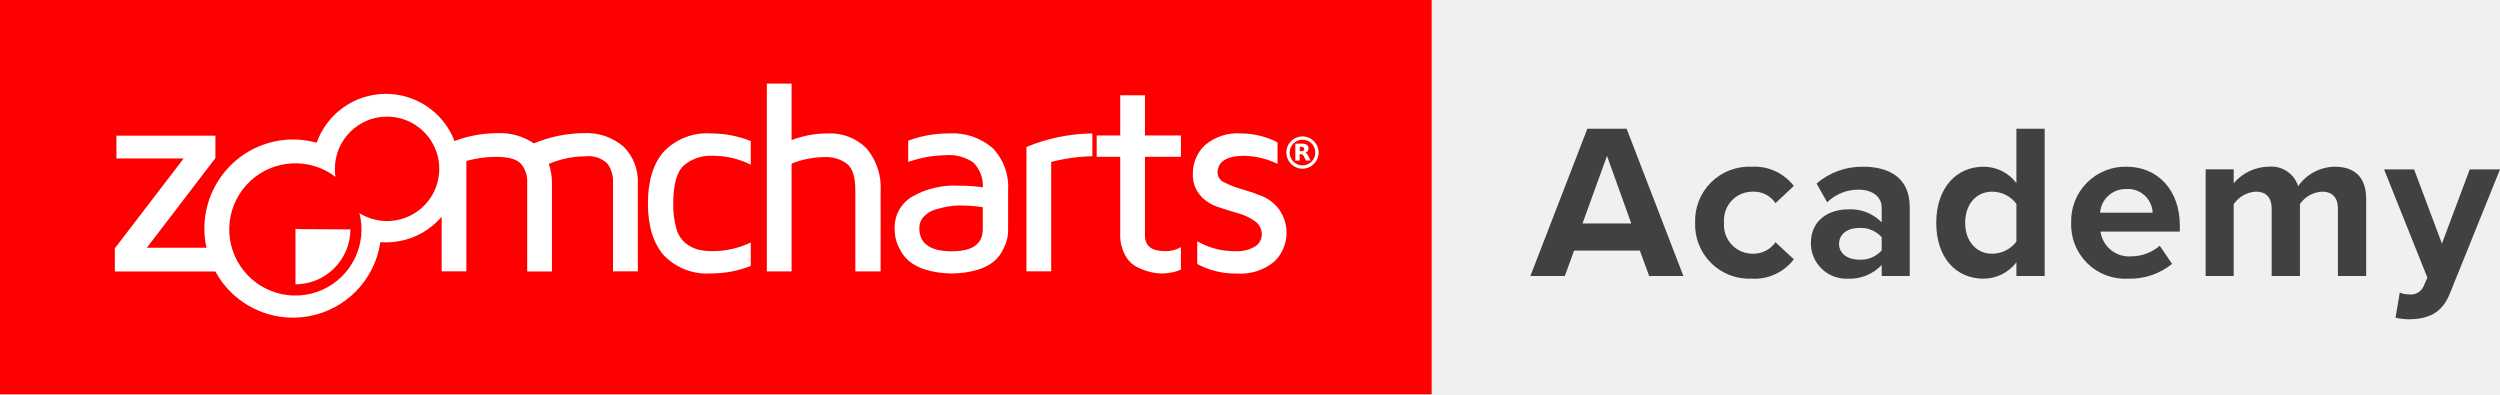
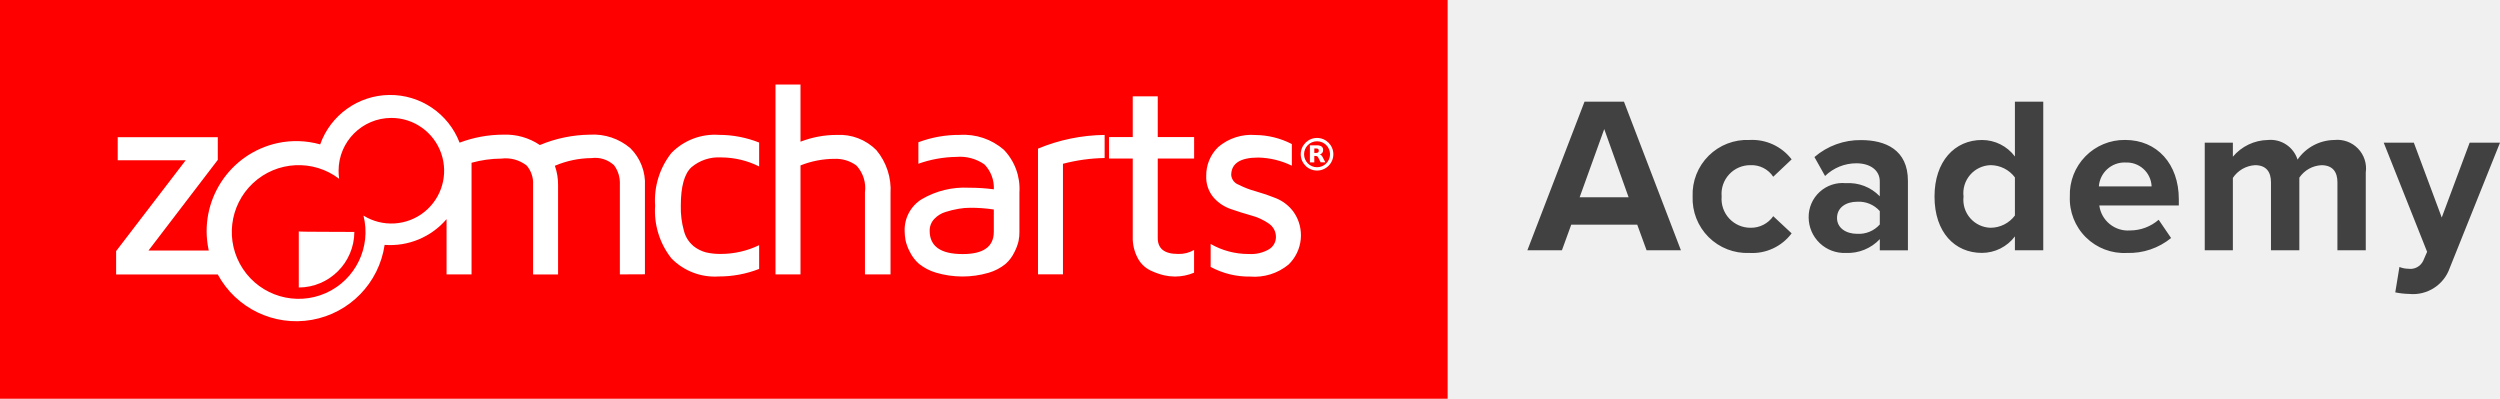
- <svg xmlns="http://www.w3.org/2000/svg" id="logo" width="317" height="50" viewBox="0 0 317 50">
+ <svg xmlns="http://www.w3.org/2000/svg" id="logo" width="221.052" height="35.256" viewBox="0 0 221.052 35.256">
  <defs>
    <clipPath id="clip-path">
-       <rect id="Rectangle_2" data-name="Rectangle 2" width="181.532" height="50" />
+       <rect id="Rectangle_2" data-name="Rectangle 2" width="128" height="35.256" />
    </clipPath>
  </defs>
  <g id="Logo-2" data-name="Logo">
-     <rect id="Rectangle_1" data-name="Rectangle 1" width="181.532" height="50" fill="red" />
+     <rect id="Rectangle_1" data-name="Rectangle 1" width="128" height="35.256" fill="red" />
    <g id="Group_6" data-name="Group 6">
      <g id="Group_1" data-name="Group 1" clip-path="url(#clip-path)">
-         <path id="Path_1" data-name="Path 1" d="M107.221,33.453a4.364,4.364,0,0,0,1.58.81,7.742,7.742,0,0,0,1.909.2,11.051,11.051,0,0,0,4.779-1.1v2.983a13.747,13.747,0,0,1-5.052.946,7.589,7.589,0,0,1-5.95-2.277c-1.355-1.516-2.037-3.721-2.037-6.6s.682-5.084,2.037-6.6a7.578,7.578,0,0,1,5.95-2.277,13.661,13.661,0,0,1,5.052.962v3a10.718,10.718,0,0,0-4.715-1.131h-.064A5.27,5.27,0,0,0,107,23.6c-.9.818-1.339,2.422-1.339,4.82a10.716,10.716,0,0,0,.393,3.168,3.625,3.625,0,0,0,1.163,1.868m21.532,3.577V26.756c0-1.692-.353-2.815-1.067-3.376a4.359,4.359,0,0,0-2.783-.842,11.584,11.584,0,0,0-4.234.826V37.029h-3.136V13.22h3.136v7.169a12.451,12.451,0,0,1,4.539-.85,6.5,6.5,0,0,1,4.98,1.909,7.719,7.719,0,0,1,1.772,5.437V37.029Zm19.27-4.21a6.242,6.242,0,0,1-.521,1.4,4.693,4.693,0,0,1-1.123,1.5,6,6,0,0,1-2.125,1.107,11.717,11.717,0,0,1-6.592-.016,6.269,6.269,0,0,1-2.149-1.123,4.861,4.861,0,0,1-1.147-1.524,5.527,5.527,0,0,1-.529-1.451,6.9,6.9,0,0,1-.1-1.131,4.529,4.529,0,0,1,2.149-3.986,10.6,10.6,0,0,1,5.926-1.435,23.054,23.054,0,0,1,3.111.2,4.215,4.215,0,0,0-1.179-3.119A5.363,5.363,0,0,0,140.2,22.3a14.816,14.816,0,0,0-4.747.858V20.461a14.439,14.439,0,0,1,5.18-.922,7.685,7.685,0,0,1,5.533,1.86,7.056,7.056,0,0,1,1.957,5.349V31.72a5.055,5.055,0,0,1-.1,1.1m-3.1-3.929a19.471,19.471,0,0,0-2.983-.217,8.381,8.381,0,0,0-1.443.128,12.1,12.1,0,0,0-1.62.393,3.191,3.191,0,0,0-1.443.89,2.113,2.113,0,0,0-.569,1.476c0,1.941,1.371,2.919,4.114,2.919h.048q3.885,0,3.881-2.8V28.89Zm8.661-5.734V37.021h-3.136V21.255a22.38,22.38,0,0,1,8.356-1.716v2.895a22.05,22.05,0,0,0-5.221.722M168,34.463h.032a3.73,3.73,0,0,0,2-.505v2.855a6.158,6.158,0,0,1-2.35.481h-.08a6.042,6.042,0,0,1-1.323-.152,8.59,8.59,0,0,1-1.684-.593A3.572,3.572,0,0,1,162.971,35a5.39,5.39,0,0,1-.634-2.735V22.5h-2.983V19.8h2.983V14.7h3.136V19.8h4.563V22.5h-4.563V32.45c-.008,1.347.834,2.013,2.526,2.013m7.594-8.693a11.073,11.073,0,0,0,2.181.842,24.578,24.578,0,0,1,2.55.874,5.127,5.127,0,0,1,2.189,1.724,5.1,5.1,0,0,1-.642,6.584,6.716,6.716,0,0,1-4.82,1.508,10.05,10.05,0,0,1-4.948-1.211V33.212a9.5,9.5,0,0,0,4.747,1.259h.064a4.447,4.447,0,0,0,2.51-.593,1.793,1.793,0,0,0,.866-1.524,2.006,2.006,0,0,0-.9-1.708,6.9,6.9,0,0,0-2.189-1.01c-.858-.241-1.724-.513-2.574-.81a5.014,5.014,0,0,1-2.181-1.476,3.92,3.92,0,0,1-.9-2.678,4.9,4.9,0,0,1,1.516-3.633,6.378,6.378,0,0,1,4.635-1.5,10.168,10.168,0,0,1,4.587,1.131V23.4a10.11,10.11,0,0,0-4.2-1.026q-3.4,0-3.408,2.205a1.427,1.427,0,0,0,.914,1.195" transform="translate(-20.293 -2.619)" fill="#fff" />
+         <path id="Path_1" data-name="Path 1" d="M105.814,27.486a3.077,3.077,0,0,0,1.114.571,5.459,5.459,0,0,0,1.346.141,7.792,7.792,0,0,0,3.37-.775v2.1a9.693,9.693,0,0,1-3.562.667,5.351,5.351,0,0,1-4.2-1.606,6.772,6.772,0,0,1-1.436-4.654,6.763,6.763,0,0,1,1.436-4.654,5.343,5.343,0,0,1,4.2-1.606,9.632,9.632,0,0,1,3.562.679v2.115a7.557,7.557,0,0,0-3.325-.8h-.045a3.716,3.716,0,0,0-2.612.865c-.633.577-.944,1.708-.944,3.4a7.557,7.557,0,0,0,.277,2.234,2.556,2.556,0,0,0,.82,1.317M121,30.008V22.765a2.933,2.933,0,0,0-.752-2.381,3.073,3.073,0,0,0-1.962-.594,8.168,8.168,0,0,0-2.986.582v9.635h-2.211V13.22H115.3v5.055a8.779,8.779,0,0,1,3.2-.6,4.58,4.58,0,0,1,3.511,1.346,5.443,5.443,0,0,1,1.25,3.834v7.153Zm13.588-2.969a4.4,4.4,0,0,1-.368.99,3.309,3.309,0,0,1-.792,1.057,4.229,4.229,0,0,1-1.5.78,8.262,8.262,0,0,1-4.648-.011,4.42,4.42,0,0,1-1.515-.792,3.427,3.427,0,0,1-.809-1.074,3.9,3.9,0,0,1-.373-1.023,4.862,4.862,0,0,1-.074-.8,3.193,3.193,0,0,1,1.515-2.81,7.474,7.474,0,0,1,4.179-1.012,16.256,16.256,0,0,1,2.194.141,2.972,2.972,0,0,0-.831-2.2,3.782,3.782,0,0,0-2.494-.667,10.447,10.447,0,0,0-3.347.605v-1.9a10.181,10.181,0,0,1,3.653-.65,5.419,5.419,0,0,1,3.9,1.312,4.975,4.975,0,0,1,1.38,3.772v3.506a3.564,3.564,0,0,1-.074.775M132.4,24.269a13.73,13.73,0,0,0-2.1-.153,5.91,5.91,0,0,0-1.018.09,8.53,8.53,0,0,0-1.142.277,2.25,2.25,0,0,0-1.018.628,1.49,1.49,0,0,0-.4,1.04c0,1.368.967,2.058,2.9,2.058h.034q2.74,0,2.737-1.973V24.269Zm6.107-4.043V30H136.3V18.886a15.781,15.781,0,0,1,5.892-1.21v2.041a15.548,15.548,0,0,0-3.681.509M148.67,28.2h.023a2.63,2.63,0,0,0,1.408-.356v2.013a4.342,4.342,0,0,1-1.657.339h-.057a4.26,4.26,0,0,1-.933-.107,6.058,6.058,0,0,1-1.187-.418,2.519,2.519,0,0,1-1.142-1.091,3.8,3.8,0,0,1-.447-1.928V19.762h-2.1v-1.9h2.1v-3.6h2.211v3.6h3.217v1.9h-3.217v7.017c-.006.95.588,1.419,1.781,1.419m5.355-6.129a7.808,7.808,0,0,0,1.538.594,17.331,17.331,0,0,1,1.8.616,3.615,3.615,0,0,1,1.544,1.216,3.6,3.6,0,0,1-.452,4.642,4.735,4.735,0,0,1-3.4,1.063,7.086,7.086,0,0,1-3.489-.854v-2.03a6.7,6.7,0,0,0,3.347.888h.045a3.135,3.135,0,0,0,1.77-.418,1.264,1.264,0,0,0,.611-1.074,1.415,1.415,0,0,0-.633-1.2,4.868,4.868,0,0,0-1.544-.712c-.605-.17-1.216-.362-1.815-.571a3.536,3.536,0,0,1-1.538-1.04,2.764,2.764,0,0,1-.633-1.889,3.458,3.458,0,0,1,1.069-2.561,4.5,4.5,0,0,1,3.268-1.057,7.169,7.169,0,0,1,3.234.8V20.4a7.129,7.129,0,0,0-2.963-.724q-2.4,0-2.4,1.555a1.006,1.006,0,0,0,.645.843" transform="translate(-44.52 -5.745)" fill="#fff" />
      </g>
      <g id="Group_2" data-name="Group 2" clip-path="url(#clip-path)">
-         <path id="Path_2" data-name="Path 2" d="M53.688,36.254a7,7,0,0,1-6.969,6.969c-.008,0,0-7.033,0-7.033.064.072,6.969.04,6.969.064" transform="translate(-9.253 -7.168)" fill="#fff" />
+         <path id="Path_2" data-name="Path 2" d="M51.632,36.235a4.939,4.939,0,0,1-4.914,4.914c-.006,0,0-4.959,0-4.959.045.051,4.914.028,4.914.045" transform="translate(-20.3 -15.727)" fill="#fff" />
      </g>
      <g id="Group_3" data-name="Group 3" clip-path="url(#clip-path)">
-         <path id="Path_3" data-name="Path 3" d="M81.328,37.349V26.058a3.723,3.723,0,0,0-.722-2.39,3.465,3.465,0,0,0-2.823-.906,12,12,0,0,0-4.6.962,7.173,7.173,0,0,1,.4,2.462V37.357H70.445V26.09a3.379,3.379,0,0,0-.8-2.39c-.529-.585-1.588-.874-3.168-.874a14.334,14.334,0,0,0-3.745.521v14H59.6V30.421a9.306,9.306,0,0,1-7.771,3.224A11.2,11.2,0,0,1,30.9,37.357H18.16V34.422l8.725-11.387H18.36V20.14h12.55v2.847L22.218,34.35H29.78l-.024-.1A11.305,11.305,0,0,1,38.425,20.87a11.128,11.128,0,0,1,5.325.168,9.319,9.319,0,0,1,17.482-.217,15.5,15.5,0,0,1,5.477-1,7.645,7.645,0,0,1,4.587,1.3,16.812,16.812,0,0,1,6.287-1.3,7.145,7.145,0,0,1,5.068,1.7,6.193,6.193,0,0,1,1.82,4.755V37.341l-3.144.008ZM52.683,17.726a6.626,6.626,0,0,0-6.624,6.624,6.97,6.97,0,0,0,.072,1.01,8.384,8.384,0,1,0,3.047,4.611,6.622,6.622,0,1,0,3.5-12.245" transform="translate(-3.597 -2.939)" fill="#fff" />
+         <path id="Path_3" data-name="Path 3" d="M62.7,30.71V22.749a2.625,2.625,0,0,0-.509-1.685,2.443,2.443,0,0,0-1.99-.639,8.462,8.462,0,0,0-3.246.679,5.058,5.058,0,0,1,.283,1.736v7.877H55.027V22.771a2.382,2.382,0,0,0-.565-1.685,3.013,3.013,0,0,0-2.234-.616,10.107,10.107,0,0,0-2.641.368V30.71H47.377V25.825A6.561,6.561,0,0,1,41.9,28.1a7.895,7.895,0,0,1-14.752,2.618H18.16v-2.07l6.152-8.029H18.3V18.576h8.849v2.007L21.021,28.6h5.332l-.017-.068a7.971,7.971,0,0,1,6.112-9.437,7.846,7.846,0,0,1,3.755.119,6.571,6.571,0,0,1,12.327-.153,10.932,10.932,0,0,1,3.862-.707,5.39,5.39,0,0,1,3.234.916,11.854,11.854,0,0,1,4.433-.916,5.038,5.038,0,0,1,3.574,1.2A4.367,4.367,0,0,1,64.917,22.9v7.8L62.7,30.71ZM42.5,16.874a4.672,4.672,0,0,0-4.671,4.671,4.915,4.915,0,0,0,.051.712,5.911,5.911,0,1,0,2.149,3.251A4.669,4.669,0,1,0,42.5,16.874" transform="translate(-7.892 -6.447)" fill="#fff" />
      </g>
      <g id="Group_4" data-name="Group 4" clip-path="url(#clip-path)">
-         <path id="Path_4" data-name="Path 4" d="M205.445,21.57a2.045,2.045,0,1,0,2.045,2.045,2.048,2.048,0,0,0-2.045-2.045m0,3.673a1.628,1.628,0,1,1,1.628-1.628,1.629,1.629,0,0,1-1.628,1.628" transform="translate(-40.289 -4.272)" fill="#fff" />
+         <path id="Path_4" data-name="Path 4" d="M204.842,21.57a1.442,1.442,0,1,0,1.442,1.442,1.444,1.444,0,0,0-1.442-1.442m0,2.59a1.148,1.148,0,1,1,1.148-1.148,1.149,1.149,0,0,1-1.148,1.148" transform="translate(-88.388 -9.373)" fill="#fff" />
      </g>
      <g id="Group_5" data-name="Group 5" clip-path="url(#clip-path)">
-         <path id="Path_5" data-name="Path 5" d="M206.281,23.987a.516.516,0,0,0-.2-.12.568.568,0,0,0,.3-.2.544.544,0,0,0,.1-.353.5.5,0,0,0-.2-.449,1.046,1.046,0,0,0-.617-.144h-.842v2.141h.553v-.81h.152a.431.431,0,0,1,.217.056.542.542,0,0,1,.16.217l.265.529h.585l-.3-.6a.89.89,0,0,0-.176-.265m-.417-.377a.4.4,0,0,1-.249.064h-.233v-.553h.233a.4.4,0,0,1,.249.064.265.265,0,0,1,.08.208.271.271,0,0,1-.08.217" transform="translate(-40.572 -4.5)" fill="#fff" />
+         <path id="Path_5" data-name="Path 5" d="M205.853,23.613a.364.364,0,0,0-.141-.085.4.4,0,0,0,.215-.141.383.383,0,0,0,.074-.249.355.355,0,0,0-.141-.317.737.737,0,0,0-.435-.1h-.594v1.51h.39v-.571h.107a.3.3,0,0,1,.153.04.382.382,0,0,1,.113.153l.187.373h.413l-.215-.424a.628.628,0,0,0-.124-.187m-.294-.266a.283.283,0,0,1-.175.045h-.164V23h.164a.283.283,0,0,1,.175.045.187.187,0,0,1,.057.147.191.191,0,0,1-.057.153" transform="translate(-89.01 -9.873)" fill="#fff" />
      </g>
    </g>
  </g>
-   <path id="Path_998" data-name="Path 998" d="M14.924,0h4.34l-7.2-18.676H7.084L-.14,0H4.228L5.4-3.22h8.344ZM9.576-15.232l3.08,8.568H6.468ZM20.748-6.776A6.867,6.867,0,0,0,27.916.336a6.233,6.233,0,0,0,5.348-2.464L30.94-4.284a3.413,3.413,0,0,1-2.856,1.456,3.637,3.637,0,0,1-3.668-3.948,3.614,3.614,0,0,1,3.668-3.92A3.28,3.28,0,0,1,30.94-9.24l2.324-2.184a6.293,6.293,0,0,0-5.348-2.436A6.86,6.86,0,0,0,20.748-6.776ZM44.408,0h3.556V-8.736c0-3.892-2.828-5.124-5.908-5.124a8.871,8.871,0,0,0-5.908,2.128l1.344,2.38a5.69,5.69,0,0,1,3.948-1.6c1.792,0,2.968.9,2.968,2.268V-6.8a5.466,5.466,0,0,0-4.284-1.652c-2.156,0-4.7,1.148-4.7,4.312a4.505,4.505,0,0,0,4.7,4.48A5.6,5.6,0,0,0,44.408-1.4Zm0-3.248a3.557,3.557,0,0,1-2.856,1.176C40.152-2.072,39-2.8,39-4.06,39-5.376,40.152-6.1,41.552-6.1a3.557,3.557,0,0,1,2.856,1.176ZM61.488,0h3.584V-18.676H61.488v6.888a5.208,5.208,0,0,0-4.172-2.072c-3.444,0-5.992,2.688-5.992,7.112C51.324-2.24,53.9.336,57.316.336a5.25,5.25,0,0,0,4.172-2.072Zm0-4.368a3.869,3.869,0,0,1-3.08,1.54c-2.016,0-3.416-1.6-3.416-3.92,0-2.352,1.4-3.948,3.416-3.948a3.869,3.869,0,0,1,3.08,1.54Zm6.944-2.408A6.849,6.849,0,0,0,75.656.336,8.43,8.43,0,0,0,81.228-1.54l-1.568-2.3a5.531,5.531,0,0,1-3.612,1.344,3.644,3.644,0,0,1-3.892-3.136H82.208v-.784c0-4.424-2.744-7.448-6.776-7.448A6.883,6.883,0,0,0,68.432-6.776Zm7-4.256a3.133,3.133,0,0,1,3.332,3H72.1A3.25,3.25,0,0,1,75.432-11.032ZM102.256,0h3.584V-9.772c0-2.772-1.484-4.088-3.976-4.088A5.739,5.739,0,0,0,97.216-11.4a3.579,3.579,0,0,0-3.752-2.464,5.915,5.915,0,0,0-4.424,2.1v-1.764H85.484V0H89.04V-9.1a3.63,3.63,0,0,1,2.8-1.6c1.456,0,2.016.9,2.016,2.156V0H97.44V-9.128a3.59,3.59,0,0,1,2.8-1.568c1.456,0,2.016.9,2.016,2.156Zm7.84,2.1-.532,3.192a9.72,9.72,0,0,0,1.764.2c2.324-.056,4.116-.728,5.124-3.276l6.356-15.736h-3.836l-3.528,9.408-3.528-9.408h-3.808L113.6.2l-.5,1.148a1.794,1.794,0,0,1-1.876.98A3.073,3.073,0,0,1,110.1,2.1Z" transform="translate(194.192 35)" fill="#414141" />
+   <path id="Path_998" data-name="Path 998" d="M10.4-5.537h3.036L8.4-18.676H4.913L-.14-5.537H2.915L3.738-7.8H9.574ZM6.656-16.253l2.154,6.028H4.482ZM14.471-10.3a4.817,4.817,0,0,0,5.014,5,4.351,4.351,0,0,0,3.741-1.733L21.6-8.551a2.383,2.383,0,0,1-2,1.024A2.553,2.553,0,0,1,17.036-10.3,2.536,2.536,0,0,1,19.6-13.062a2.29,2.29,0,0,1,2,1.024l1.626-1.537a4.393,4.393,0,0,0-3.741-1.714A4.812,4.812,0,0,0,14.471-10.3Zm16.55,4.767h2.487v-6.146c0-2.738-1.978-3.6-4.133-3.6a6.184,6.184,0,0,0-4.133,1.5l.94,1.674a3.968,3.968,0,0,1,2.762-1.123c1.253,0,2.076.63,2.076,1.6v1.32a3.812,3.812,0,0,0-3-1.162,3,3,0,0,0-3.29,3.034A3.159,3.159,0,0,0,28.024-5.3a3.9,3.9,0,0,0,3-1.221Zm0-2.285a2.481,2.481,0,0,1-2,.827c-.979,0-1.782-.512-1.782-1.4,0-.926.8-1.438,1.782-1.438a2.481,2.481,0,0,1,2,.827ZM42.968-5.537h2.507V-18.676H42.968v4.846a3.636,3.636,0,0,0-2.918-1.458c-2.409,0-4.191,1.891-4.191,5,0,3.171,1.8,4.984,4.191,4.984a3.665,3.665,0,0,0,2.918-1.458Zm0-3.073a2.7,2.7,0,0,1-2.154,1.083,2.472,2.472,0,0,1-2.389-2.758,2.479,2.479,0,0,1,2.389-2.778,2.7,2.7,0,0,1,2.154,1.083ZM47.825-10.3a4.8,4.8,0,0,0,5.053,5,5.875,5.875,0,0,0,3.9-1.32l-1.1-1.615a3.856,3.856,0,0,1-2.527.946A2.553,2.553,0,0,1,50.43-9.5h7.031v-.552c0-3.112-1.919-5.24-4.74-5.24A4.829,4.829,0,0,0,47.825-10.3Zm4.9-2.994a2.2,2.2,0,0,1,2.331,2.108H50.391A2.279,2.279,0,0,1,52.721-13.3ZM71.484-5.537h2.507v-6.875a2.533,2.533,0,0,0-2.781-2.876,4.009,4.009,0,0,0-3.251,1.733,2.5,2.5,0,0,0-2.624-1.733A4.13,4.13,0,0,0,62.24-13.81v-1.241H59.753v9.514H62.24v-6.4A2.536,2.536,0,0,1,64.2-13.062c1.018,0,1.41.63,1.41,1.517v6.008h2.507v-6.422a2.508,2.508,0,0,1,1.959-1.1c1.018,0,1.41.63,1.41,1.517ZM76.968-4.06,76.6-1.814a6.762,6.762,0,0,0,1.234.138,3.436,3.436,0,0,0,3.584-2.3L85.86-15.051H83.177L80.709-8.433l-2.468-6.619H75.578L79.416-5.4l-.353.808a1.253,1.253,0,0,1-1.312.689A2.138,2.138,0,0,1,76.968-4.06Z" transform="translate(135.192 27.666)" fill="#414141" />
</svg>
